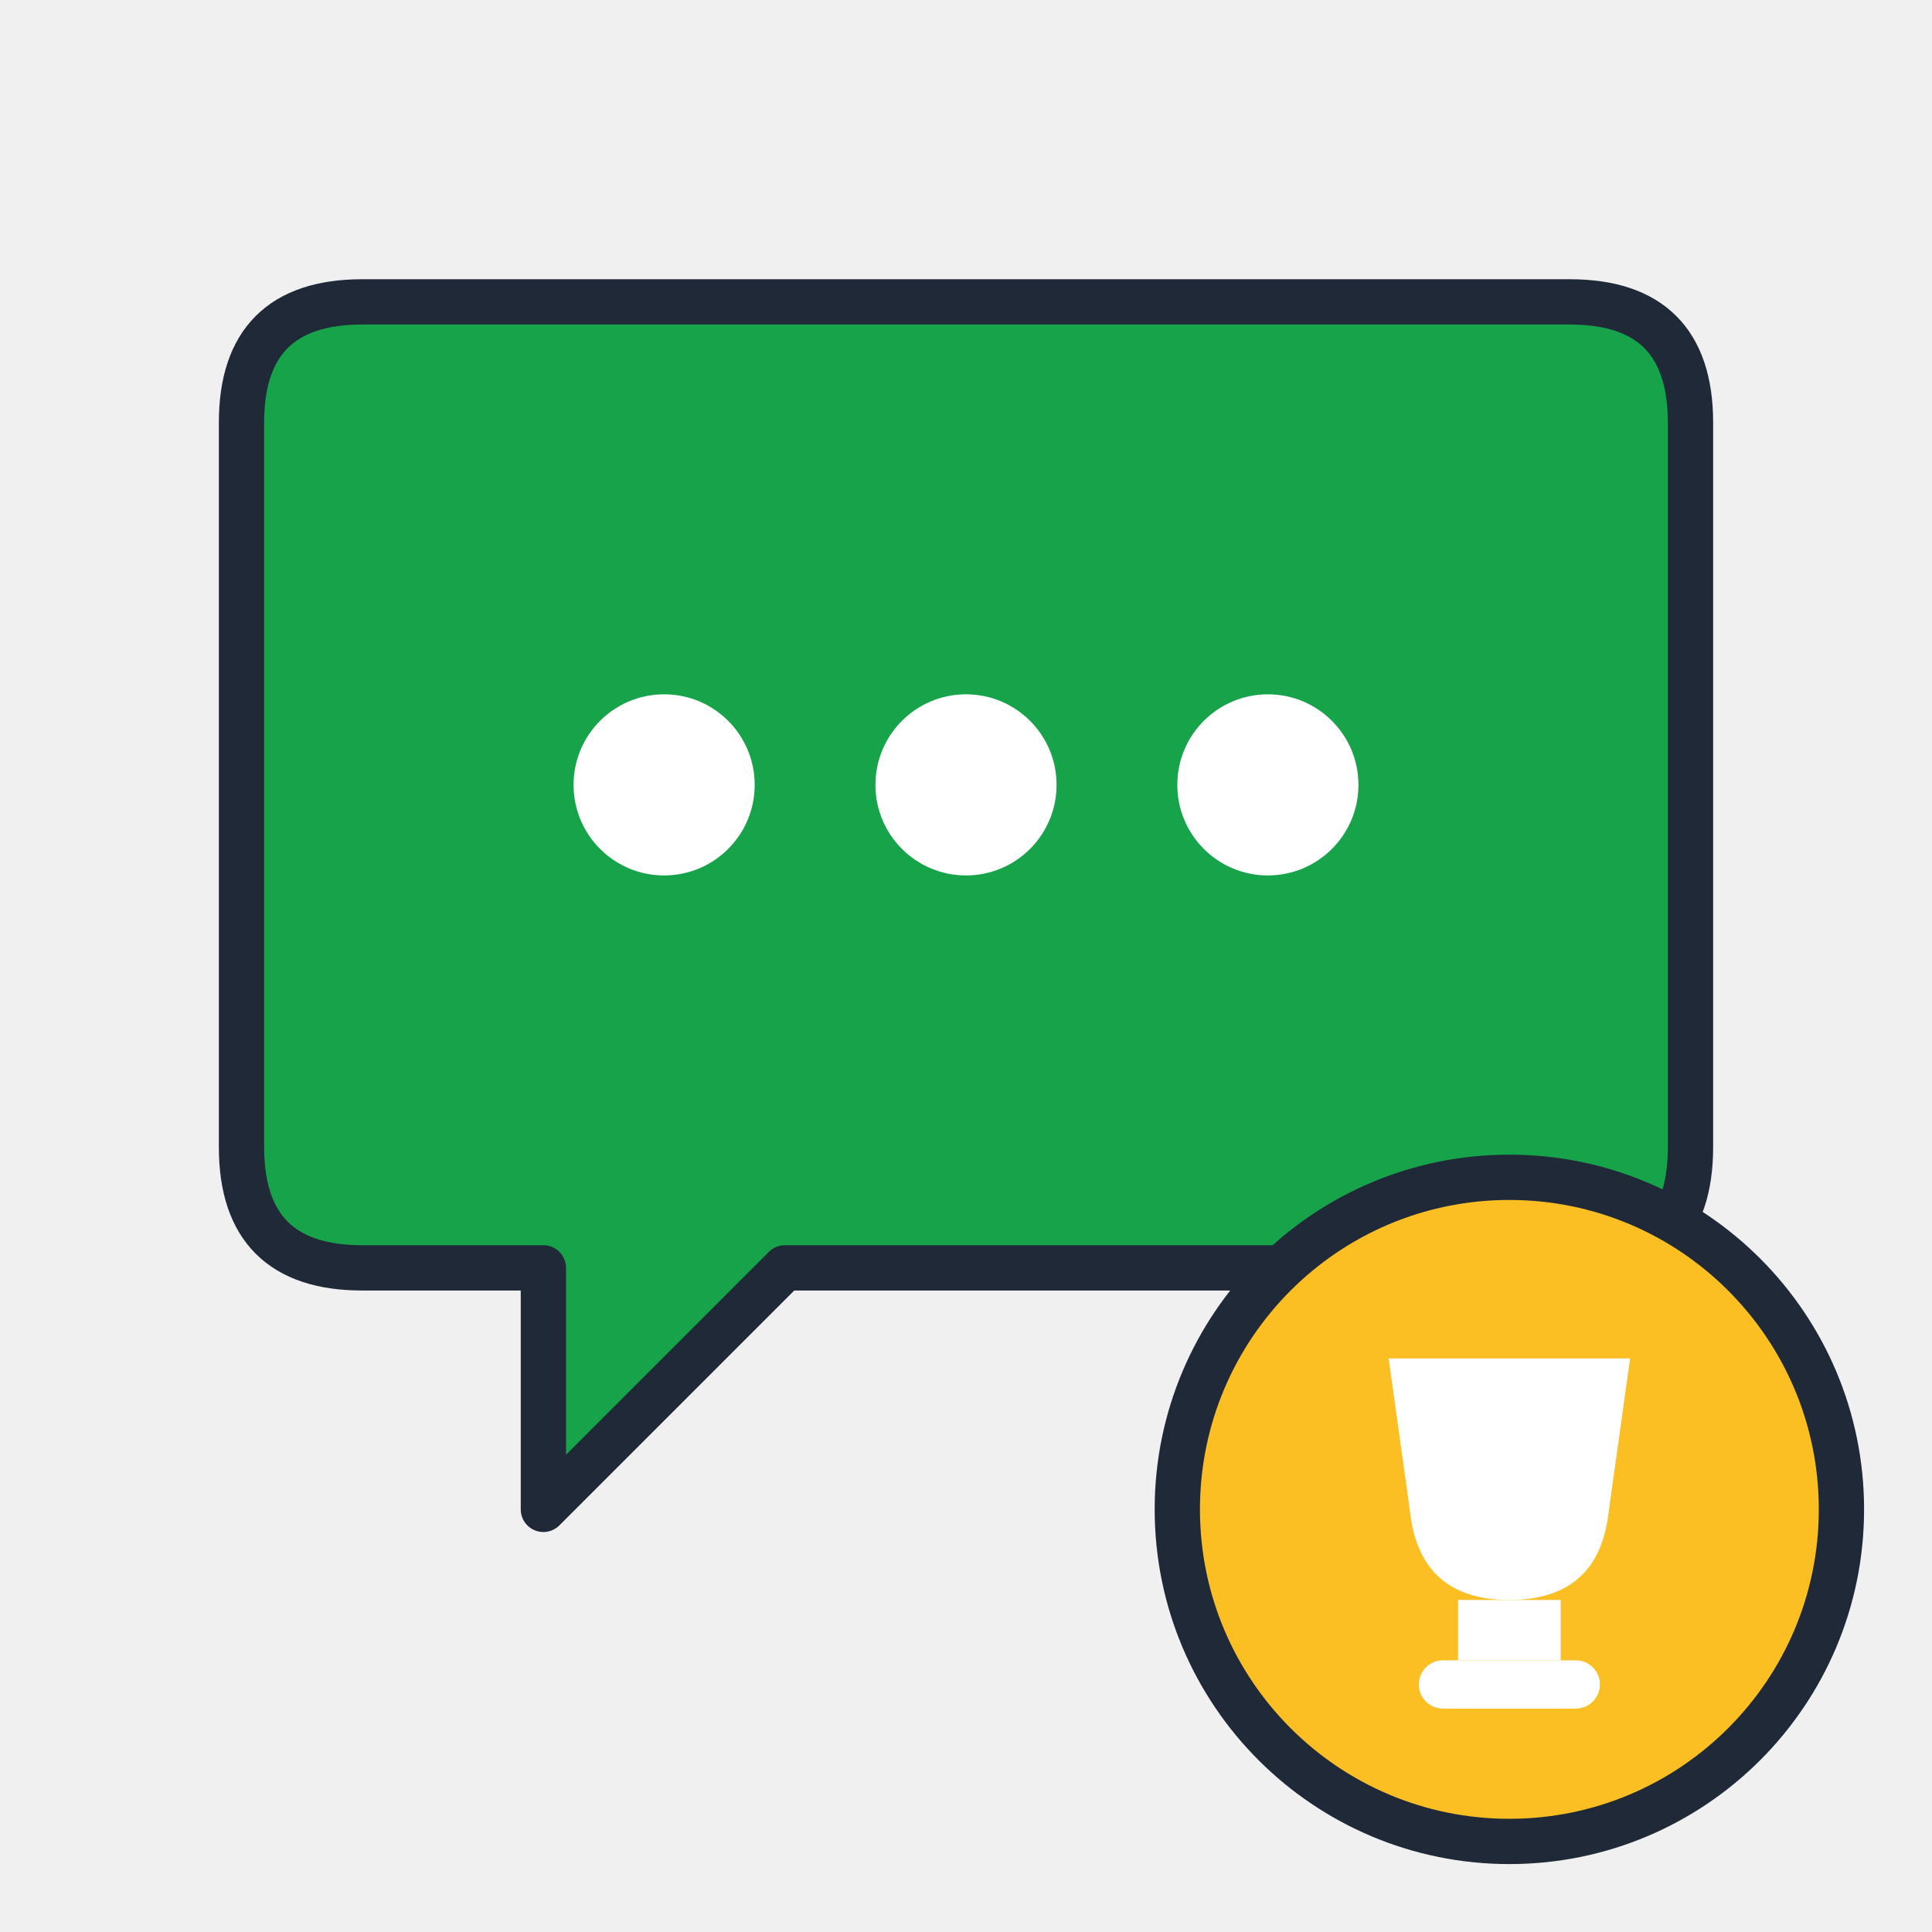
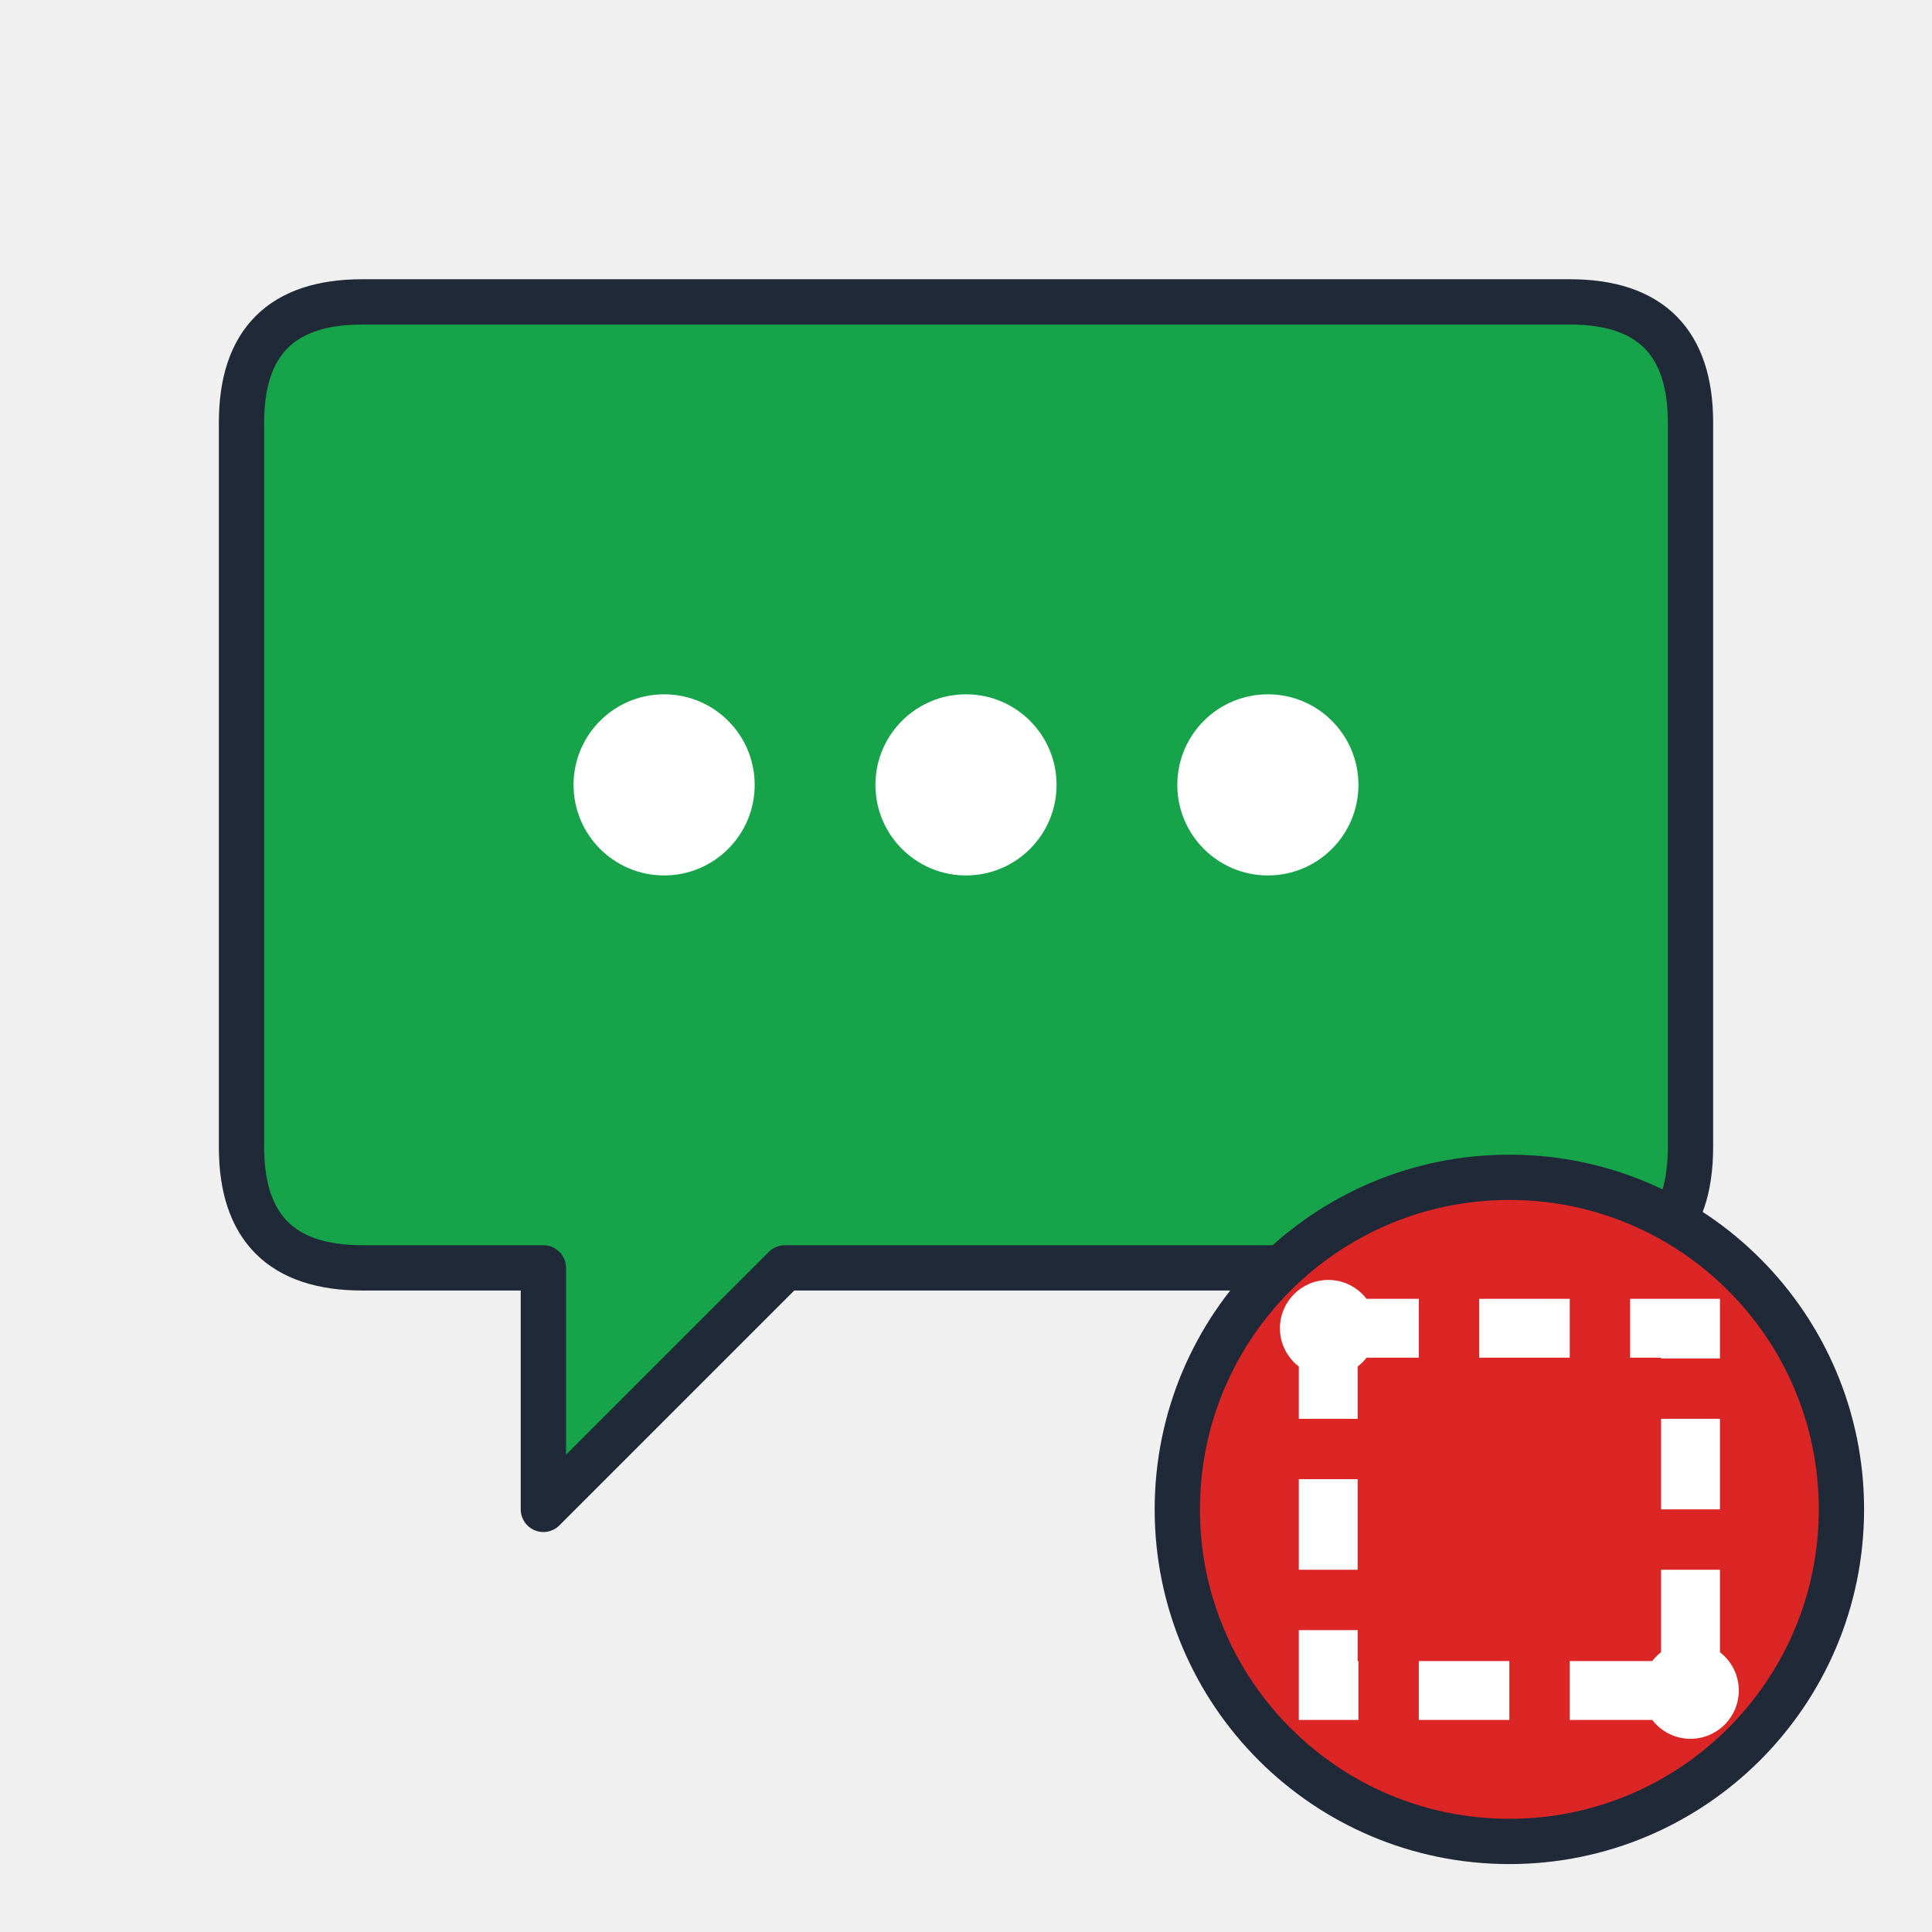
<svg xmlns="http://www.w3.org/2000/svg" viewBox="0 0 64 64" width="64" height="64">
  <path d="M 12 10 Q 8 10 8 14 L 8 38 Q 8 42 12 42 L 18 42 L 18 50 L 26 42 L 52 42 Q 56 42 56 38 L 56 14 Q 56 10 52 10 Z" fill="#16A34A" stroke="#1F2937" stroke-width="1.5" stroke-linejoin="round" />
  <circle cx="22" cy="26" r="3" fill="#FFFFFF" />
  <circle cx="32" cy="26" r="3" fill="#FFFFFF" />
  <circle cx="42" cy="26" r="3" fill="#FFFFFF" />
-   <circle cx="50" cy="50" r="11" fill="#FBBF24" stroke="#1F2937" stroke-width="1.5" />
-   <path d="M 46 45 L 54 45 L 53.3 50 Q 53 53 50 53 Q 47 53 46.7 50 Z" fill="#FFFFFF" stroke-linejoin="round" />
-   <rect x="48.3" y="53" width="3.4" height="2" fill="#FFFFFF" />
-   <rect x="47" y="55" width="6" height="1.6" rx="0.8" fill="#FFFFFF" />
+   <circle cx="50" cy="50" r="11" fill="#DC2626" stroke="#1F2937" stroke-width="1.5" />
+   <rect x="44" y="44" width="12" height="12" fill="none" stroke="#FFFFFF" stroke-width="1.95" stroke-dasharray="3 2" />
+   <circle cx="44" cy="44" r="1.6" fill="#FFFFFF" />
+   <circle cx="56" cy="56" r="1.6" fill="#FFFFFF" />
</svg>
